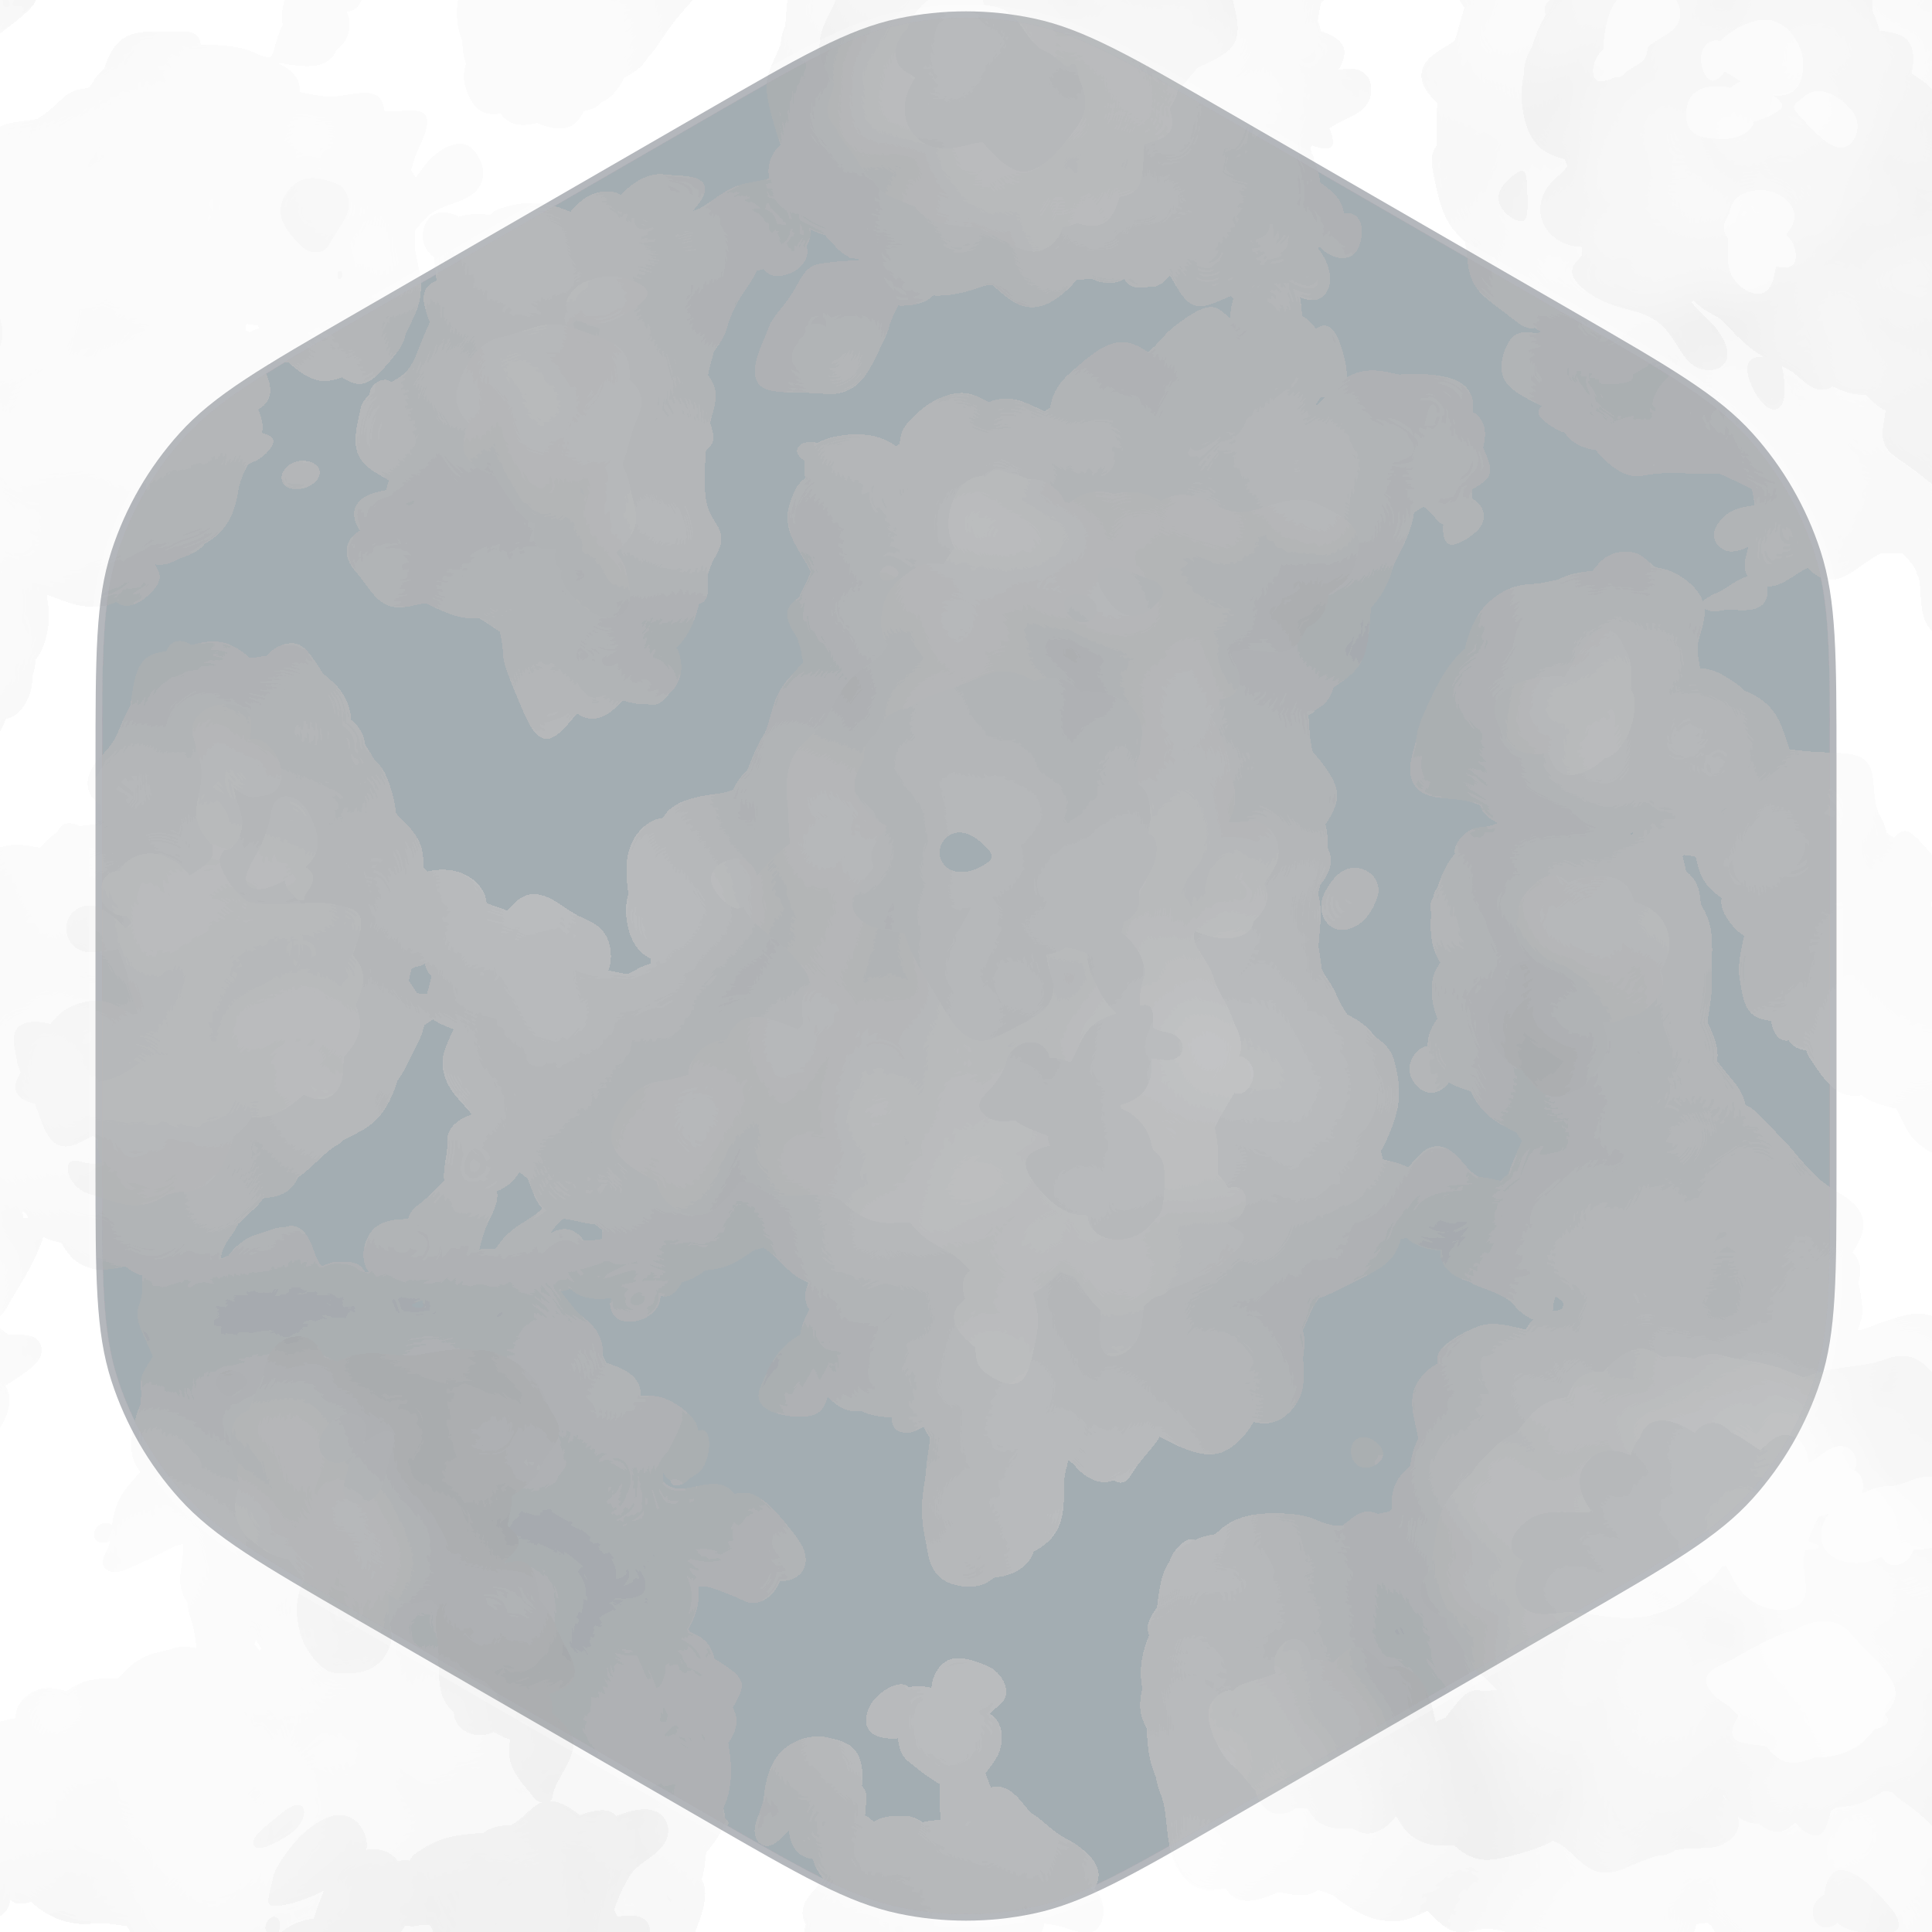
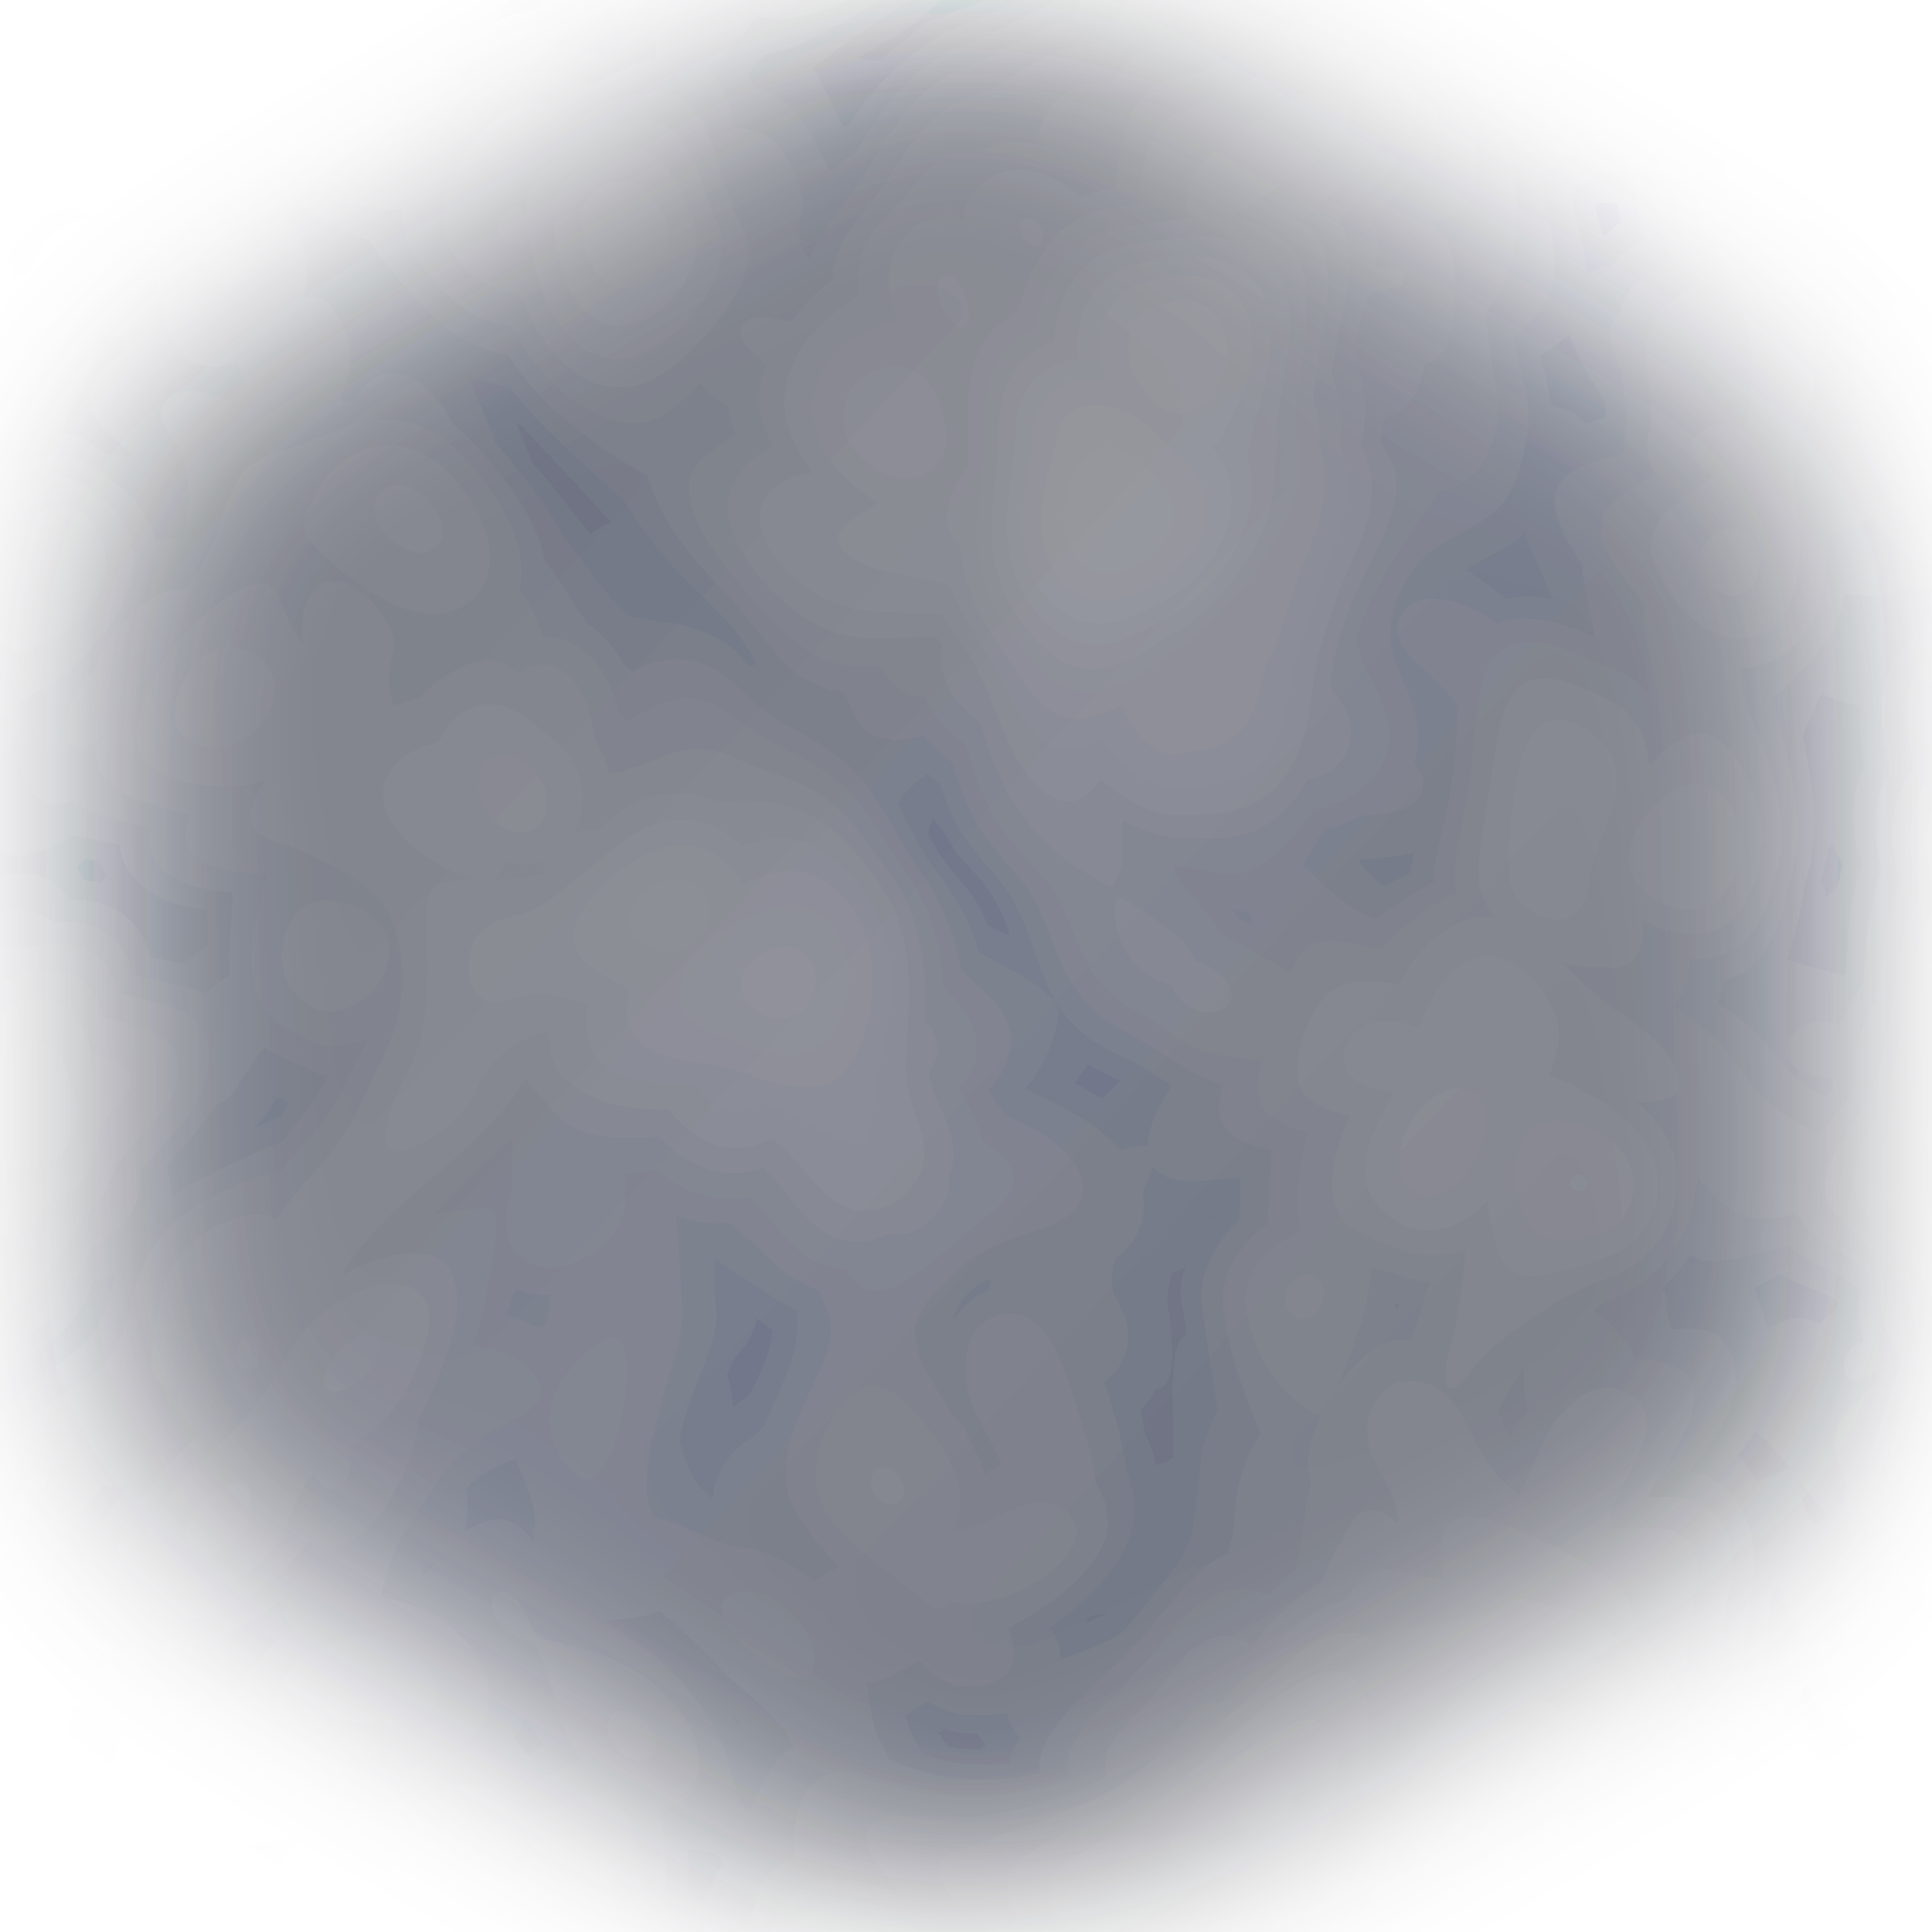
<svg xmlns="http://www.w3.org/2000/svg" width="148" height="148" viewBox="-7 0 148 148" fill="none">
  <defs>
    <linearGradient id="glass_gradient" x1="0%" y1="0%" x2="100%" y2="100%">
-       <stop offset="0%" style="stop-color:#11192B;stop-opacity:0.36" />
-       <stop offset="100%" style="stop-color:#11192B;stop-opacity:0.36" />
+       <stop offset="0%" style="stop-color:#11192B;stop-opacity:0.75" />
+       <stop offset="50%" style="stop-color:#1a2438;stop-opacity:0.70" />
+       <stop offset="100%" style="stop-color:#11192B;stop-opacity:0.75" />
    </linearGradient>
-     <filter id="glass_blur">
-       <feGaussianBlur in="SourceGraphic" stdDeviation="3" />
-       <feColorMatrix type="saturate" values="1.15" />
-       <feTurbulence baseFrequency="0.02" numOctaves="4" result="turbulence" seed="5" />
-       <feColorMatrix in="turbulence" type="saturate" values="0" />
-       <feComponentTransfer>
-         <feFuncA type="discrete" tableValues="0 0.05 0.1 0.05 0" />
+     <filter id="glass_blur" x="-50%" y="-50%" width="200%" height="200%">
+       <feGaussianBlur in="SourceGraphic" stdDeviation="8" result="blurred" />
+       <feColorMatrix in="blurred" type="saturate" values="1.3" result="saturated" />
+       <feTurbulence baseFrequency="0.015" numOctaves="3" result="turbulence" seed="2" />
+       <feColorMatrix in="turbulence" type="matrix" values="0 0 0 0 1                                                             0 0 0 0 1                                                             0 0 0 0 1                                                             0 0 0 0.08 0" result="noise" />
+       <feComposite operator="over" in="noise" in2="saturated" result="combined" />
+       <feComponentTransfer in="combined">
+         <feFuncA type="linear" slope="1" intercept="0" />
      </feComponentTransfer>
-       <feComposite operator="over" in2="SourceGraphic" />
    </filter>
  </defs>
-   <path d="M47 8.547C54.286 4.341 57.929 2.238 61.802 1.415C65.229 0.687 68.771 0.687 72.198 1.415C76.071 2.238 79.714 4.341 87 8.547L113.684 23.953C120.97 28.159 124.613 30.263 127.263 33.205C129.607 35.809 131.378 38.876 132.46 42.208C133.684 45.974 133.684 50.181 133.684 58.594V89.406C133.684 97.819 133.684 102.026 132.46 105.792C131.378 109.124 129.607 112.191 127.263 114.795C124.613 117.737 120.97 119.84 113.684 124.047L87 139.453C79.714 143.659 76.071 145.762 72.198 146.585C68.771 147.313 65.229 147.313 61.802 146.585C57.929 145.762 54.286 143.659 47 139.453L20.316 124.047C13.03 119.84 9.387 117.737 6.737 114.795C4.393 112.191 2.622 109.124 1.54 105.792C0.316 102.026 0.316 97.819 0.316 89.406V58.594C0.316 50.181 0.316 45.974 1.54 42.208C2.622 38.876 4.393 35.809 6.737 33.205C9.387 30.263 13.03 28.159 20.316 23.953L47 8.547Z" fill="url(#glass_gradient)" stroke="rgba(255, 255, 255, 0.125)" stroke-width="1" filter="url(#glass_blur)" />
+   <path d="M47 8.547C54.286 4.341 57.929 2.238 61.802 1.415C65.229 0.687 68.771 0.687 72.198 1.415C76.071 2.238 79.714 4.341 87 8.547L113.684 23.953C120.97 28.159 124.613 30.263 127.263 33.205C129.607 35.809 131.378 38.876 132.46 42.208C133.684 45.974 133.684 50.181 133.684 58.594V89.406C133.684 97.819 133.684 102.026 132.46 105.792C131.378 109.124 129.607 112.191 127.263 114.795C124.613 117.737 120.97 119.84 113.684 124.047L87 139.453C79.714 143.659 76.071 145.762 72.198 146.585C68.771 147.313 65.229 147.313 61.802 146.585C57.929 145.762 54.286 143.659 47 139.453L20.316 124.047C13.03 119.84 9.387 117.737 6.737 114.795C4.393 112.191 2.622 109.124 1.54 105.792C0.316 102.026 0.316 97.819 0.316 89.406V58.594C0.316 50.181 0.316 45.974 1.54 42.208C2.622 38.876 4.393 35.809 6.737 33.205C9.387 30.263 13.03 28.159 20.316 23.953L47 8.547Z" fill="url(#glass_gradient)" fill-opacity="0.85" filter="url(#glass_blur)" />
</svg>
